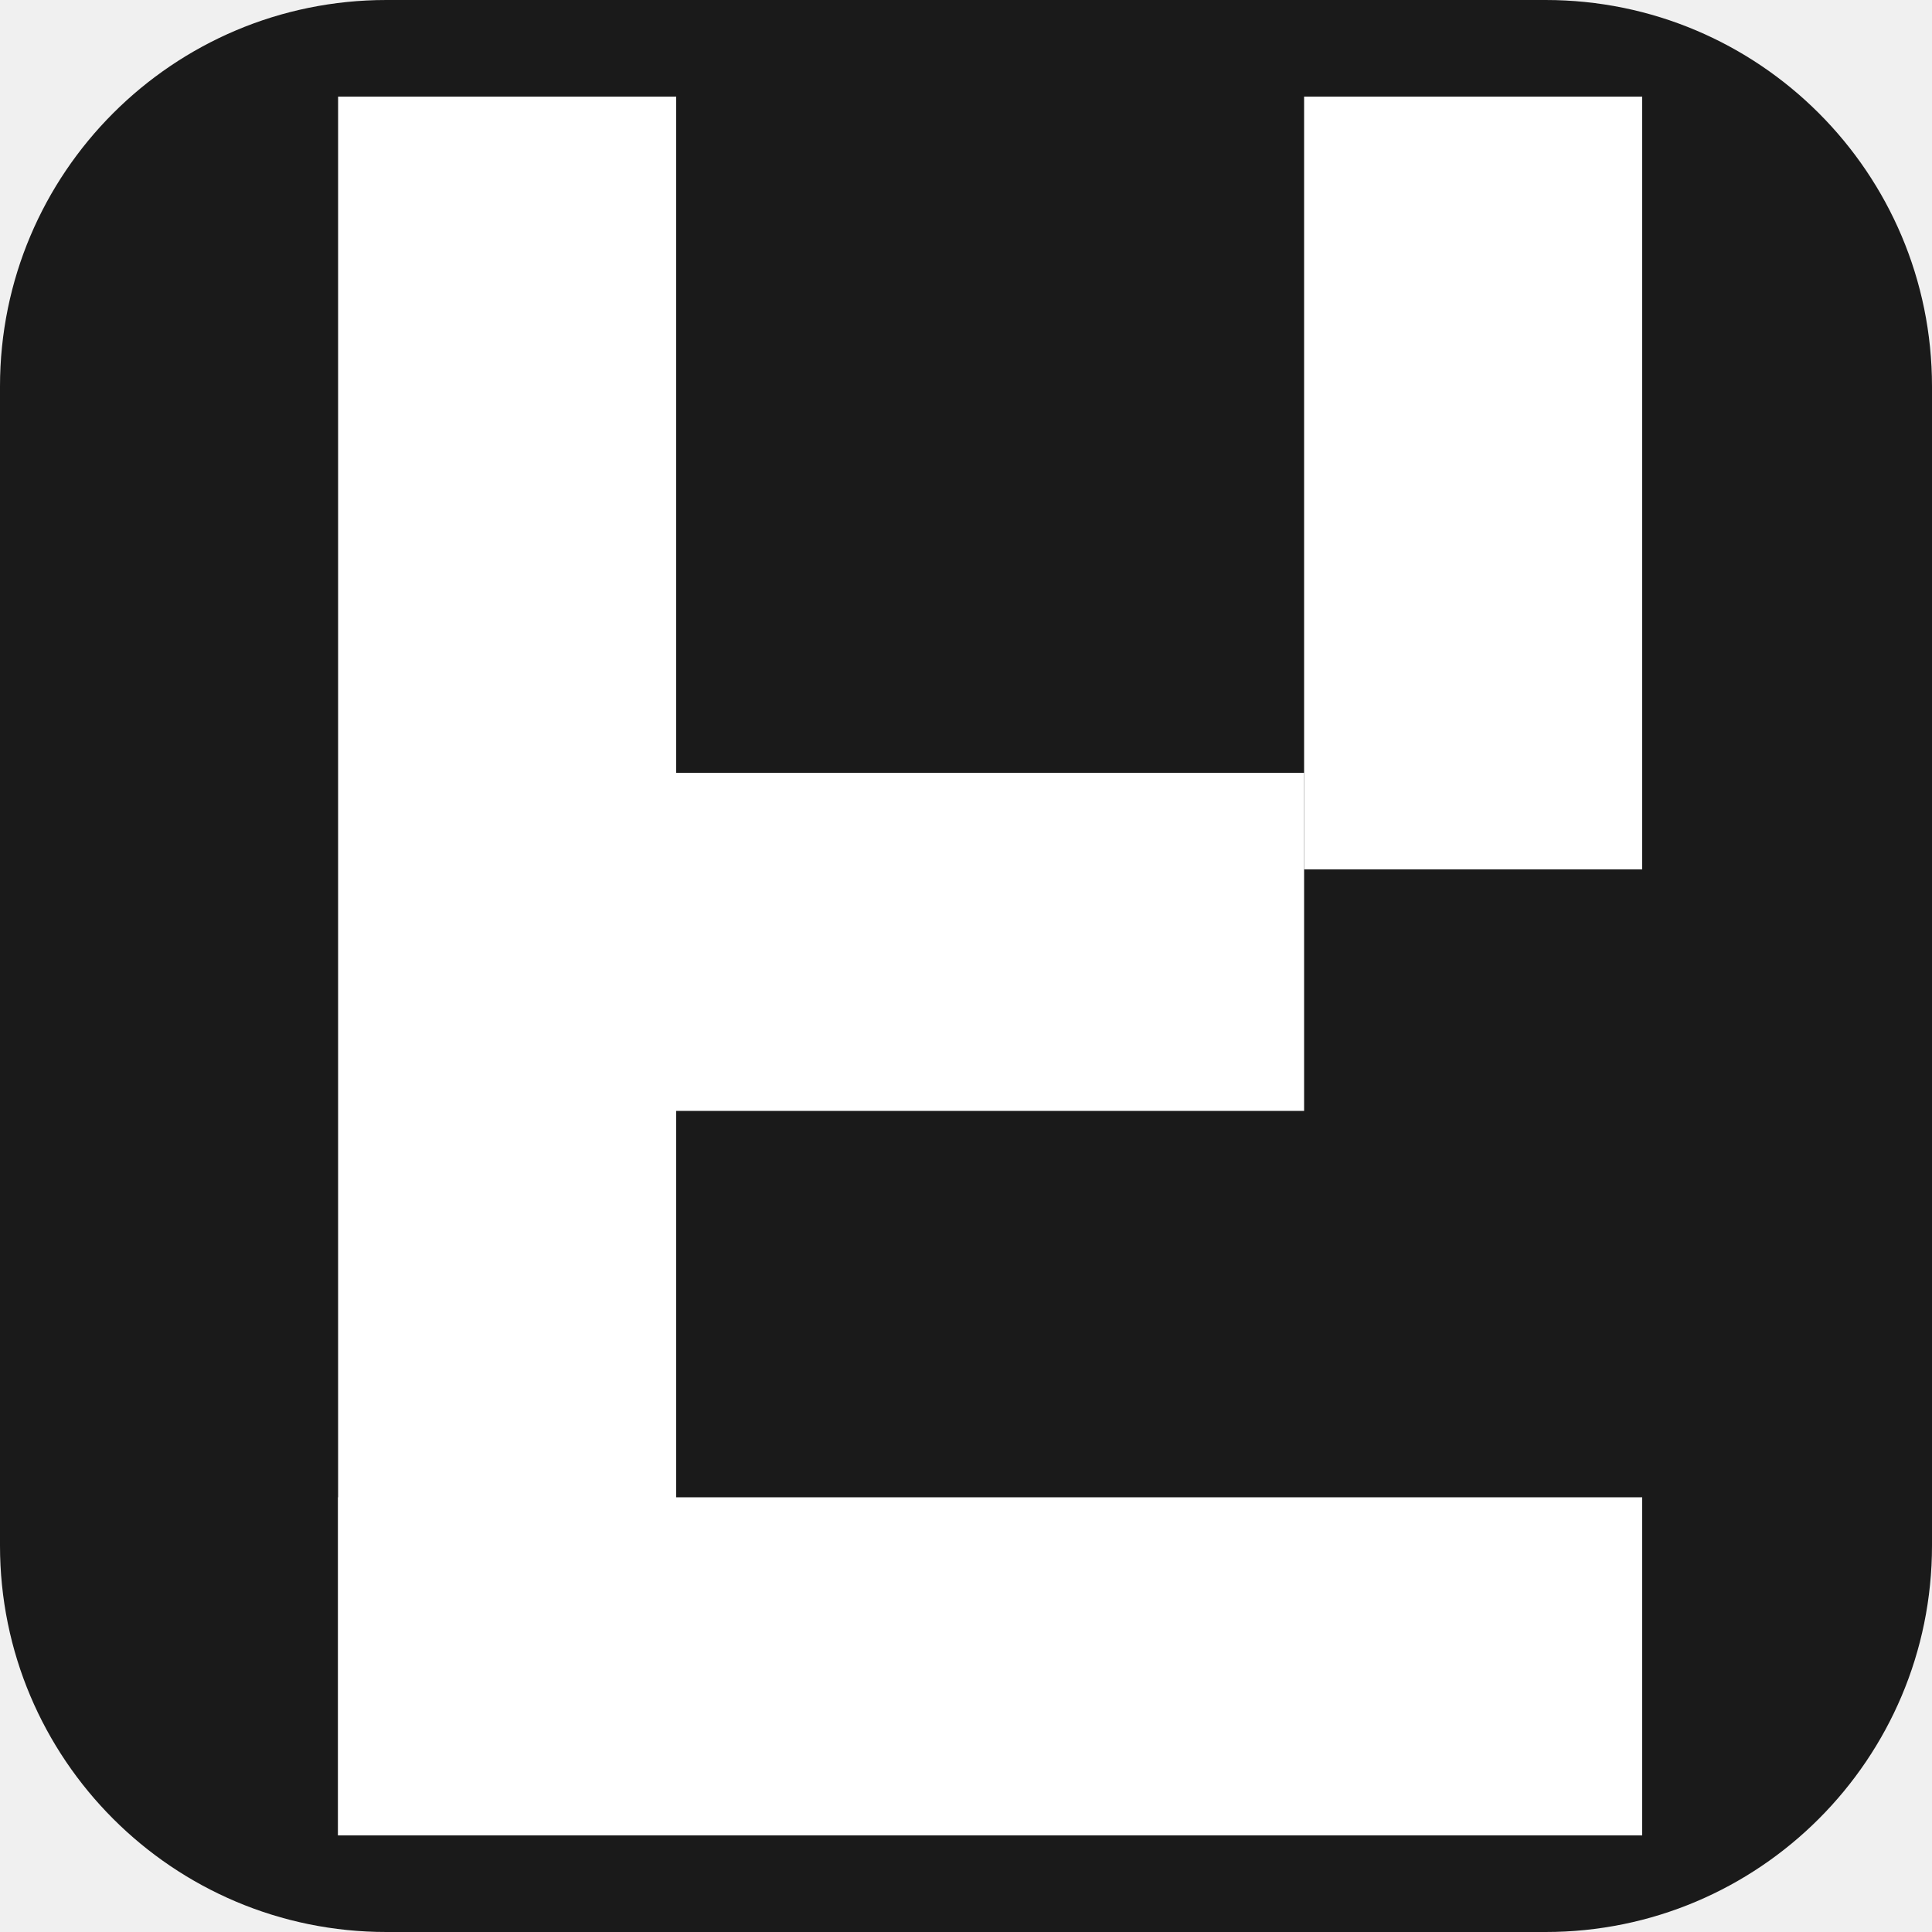
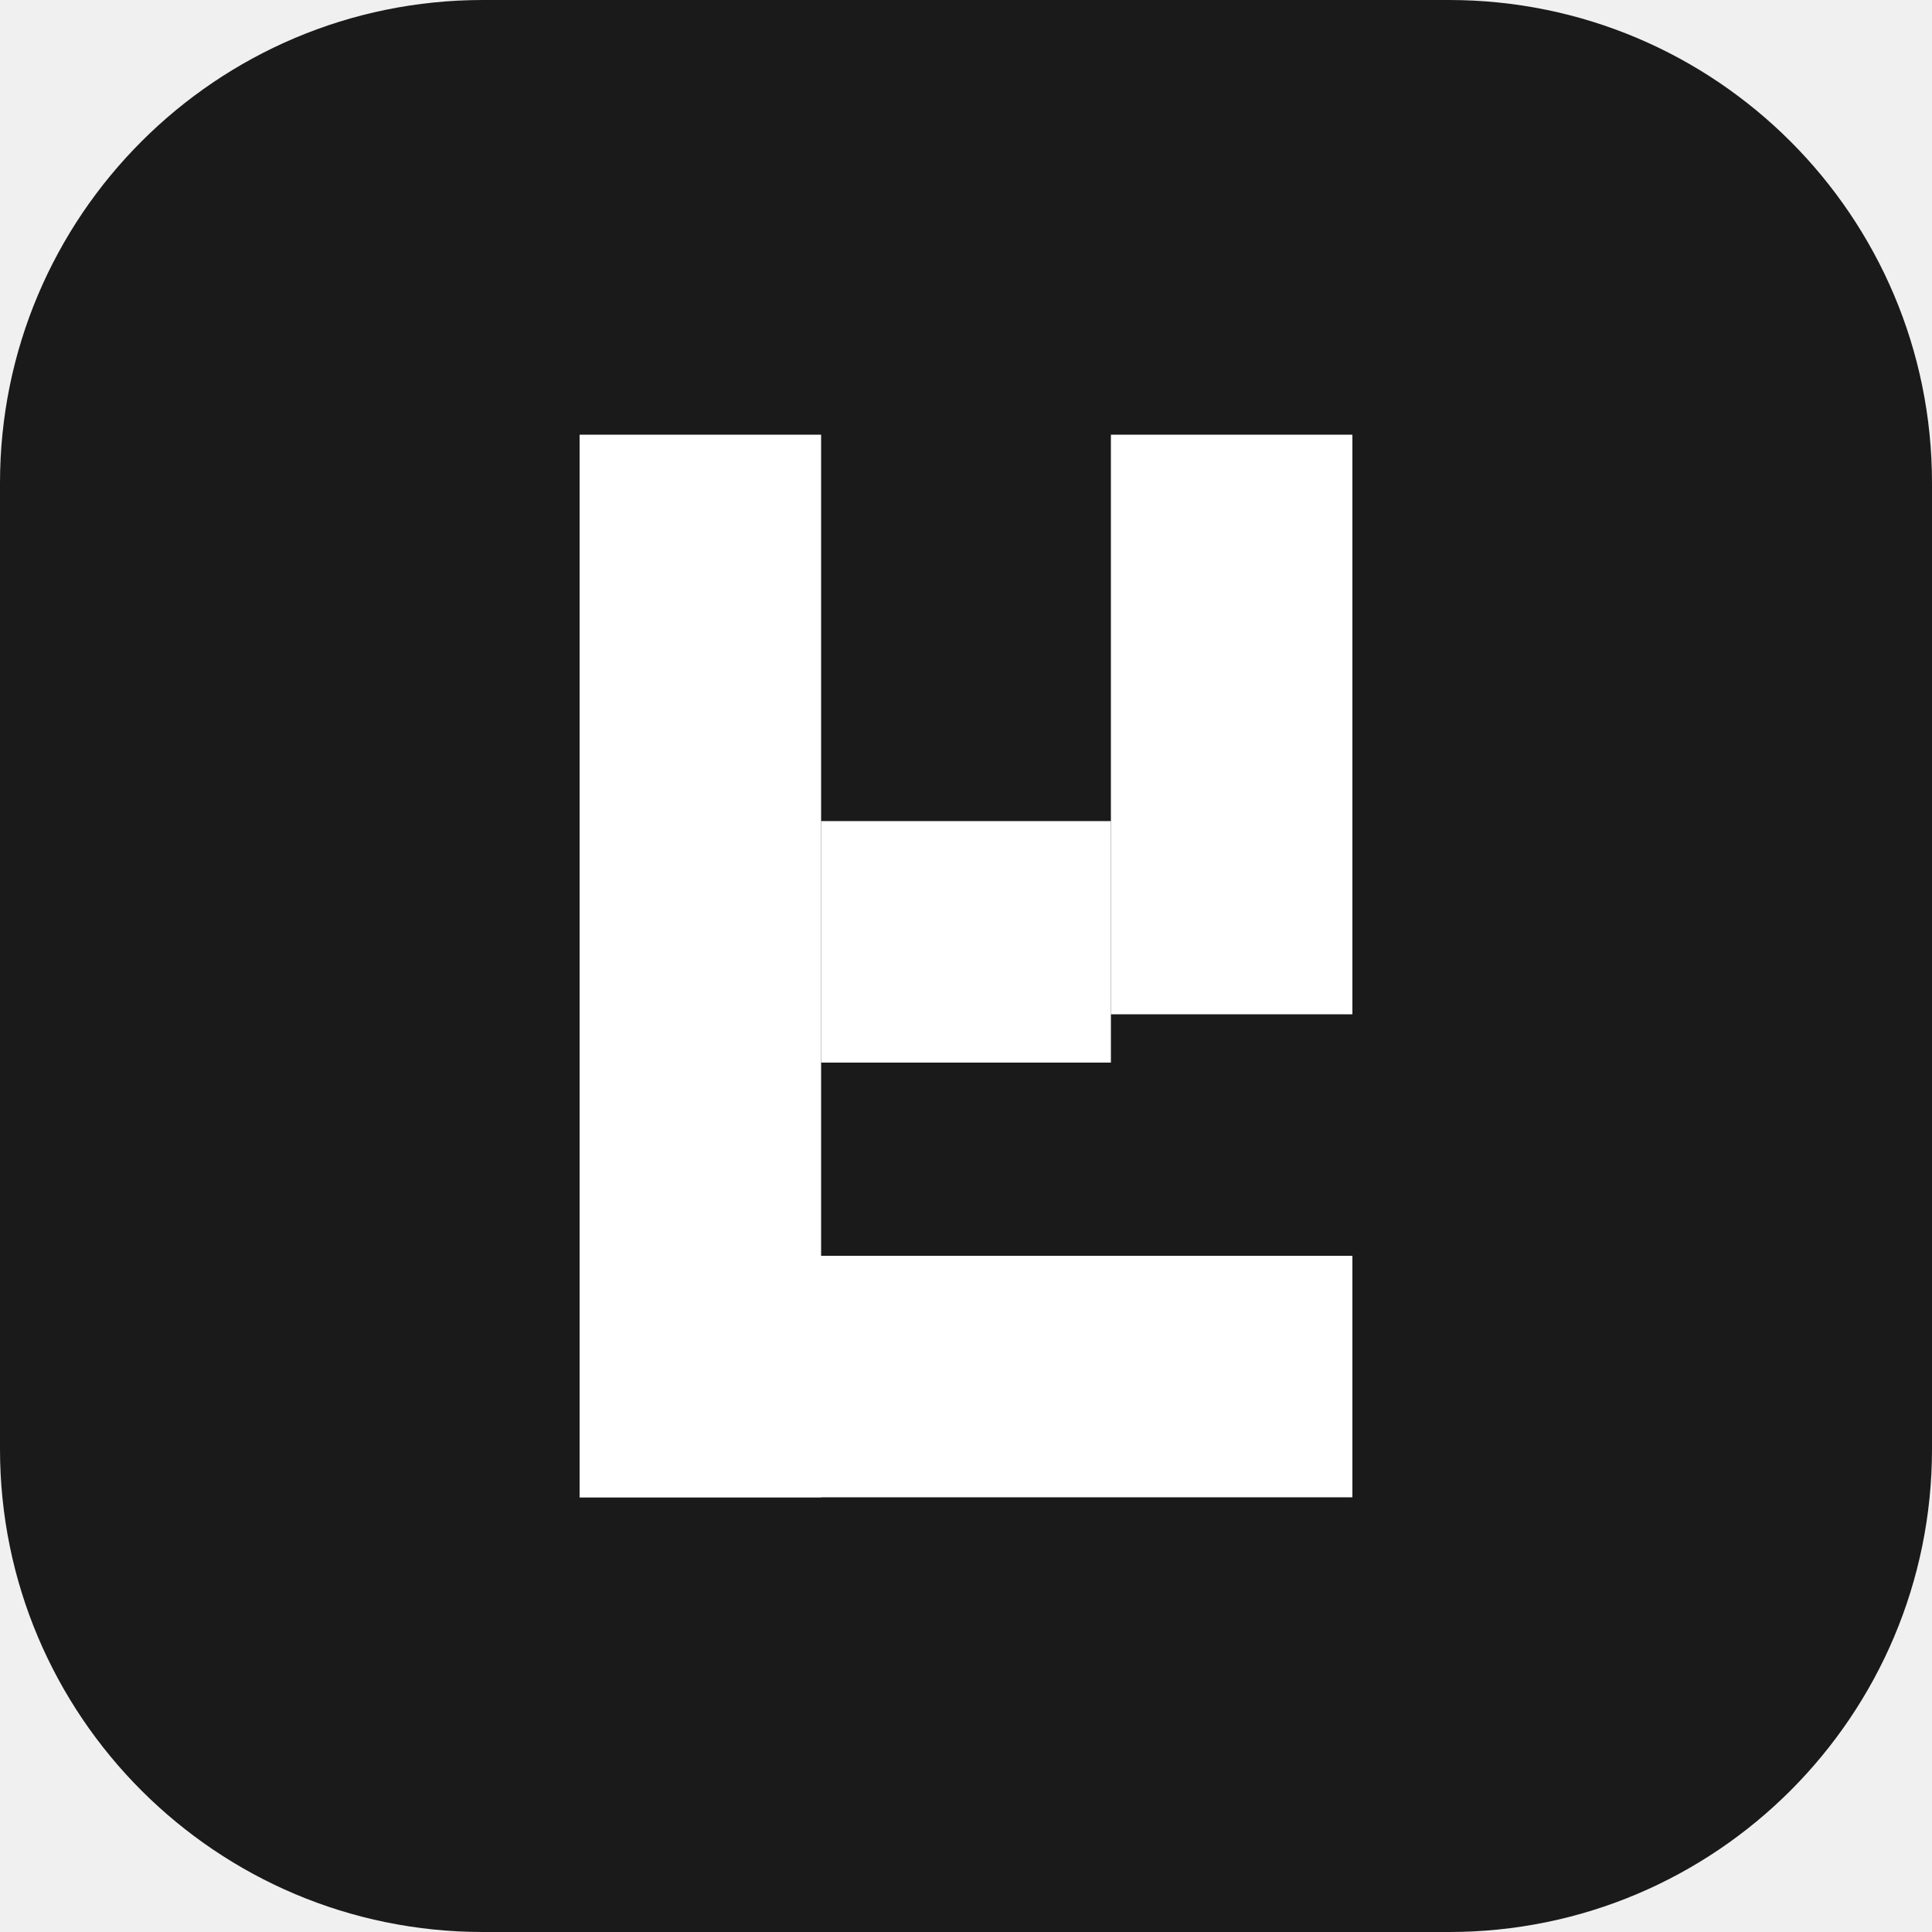
<svg xmlns="http://www.w3.org/2000/svg" viewBox="0 0 40 40">
-   <rect width="40" height="40" rx="8" fill="#1a1a1a" />
-   <rect x="7" y="2" width="7" height="36" fill="white" />
-   <rect x="7" y="31" width="27" height="7" fill="white" />
-   <rect x="27" y="2" width="7" height="16" fill="white" />
-   <rect x="14" y="16" width="13" height="7" fill="white" />
+   <rect width="40" height="40" rx="10" fill="#1a1a1a" />
+   <rect x="12" y="9" width="5" height="22" fill="white" />
+   <rect x="12" y="26" width="16" height="5" fill="white" />
+   <rect x="23" y="9" width="5" height="12" fill="white" />
+   <rect x="17" y="17" width="6" height="5" fill="white" />
</svg>
